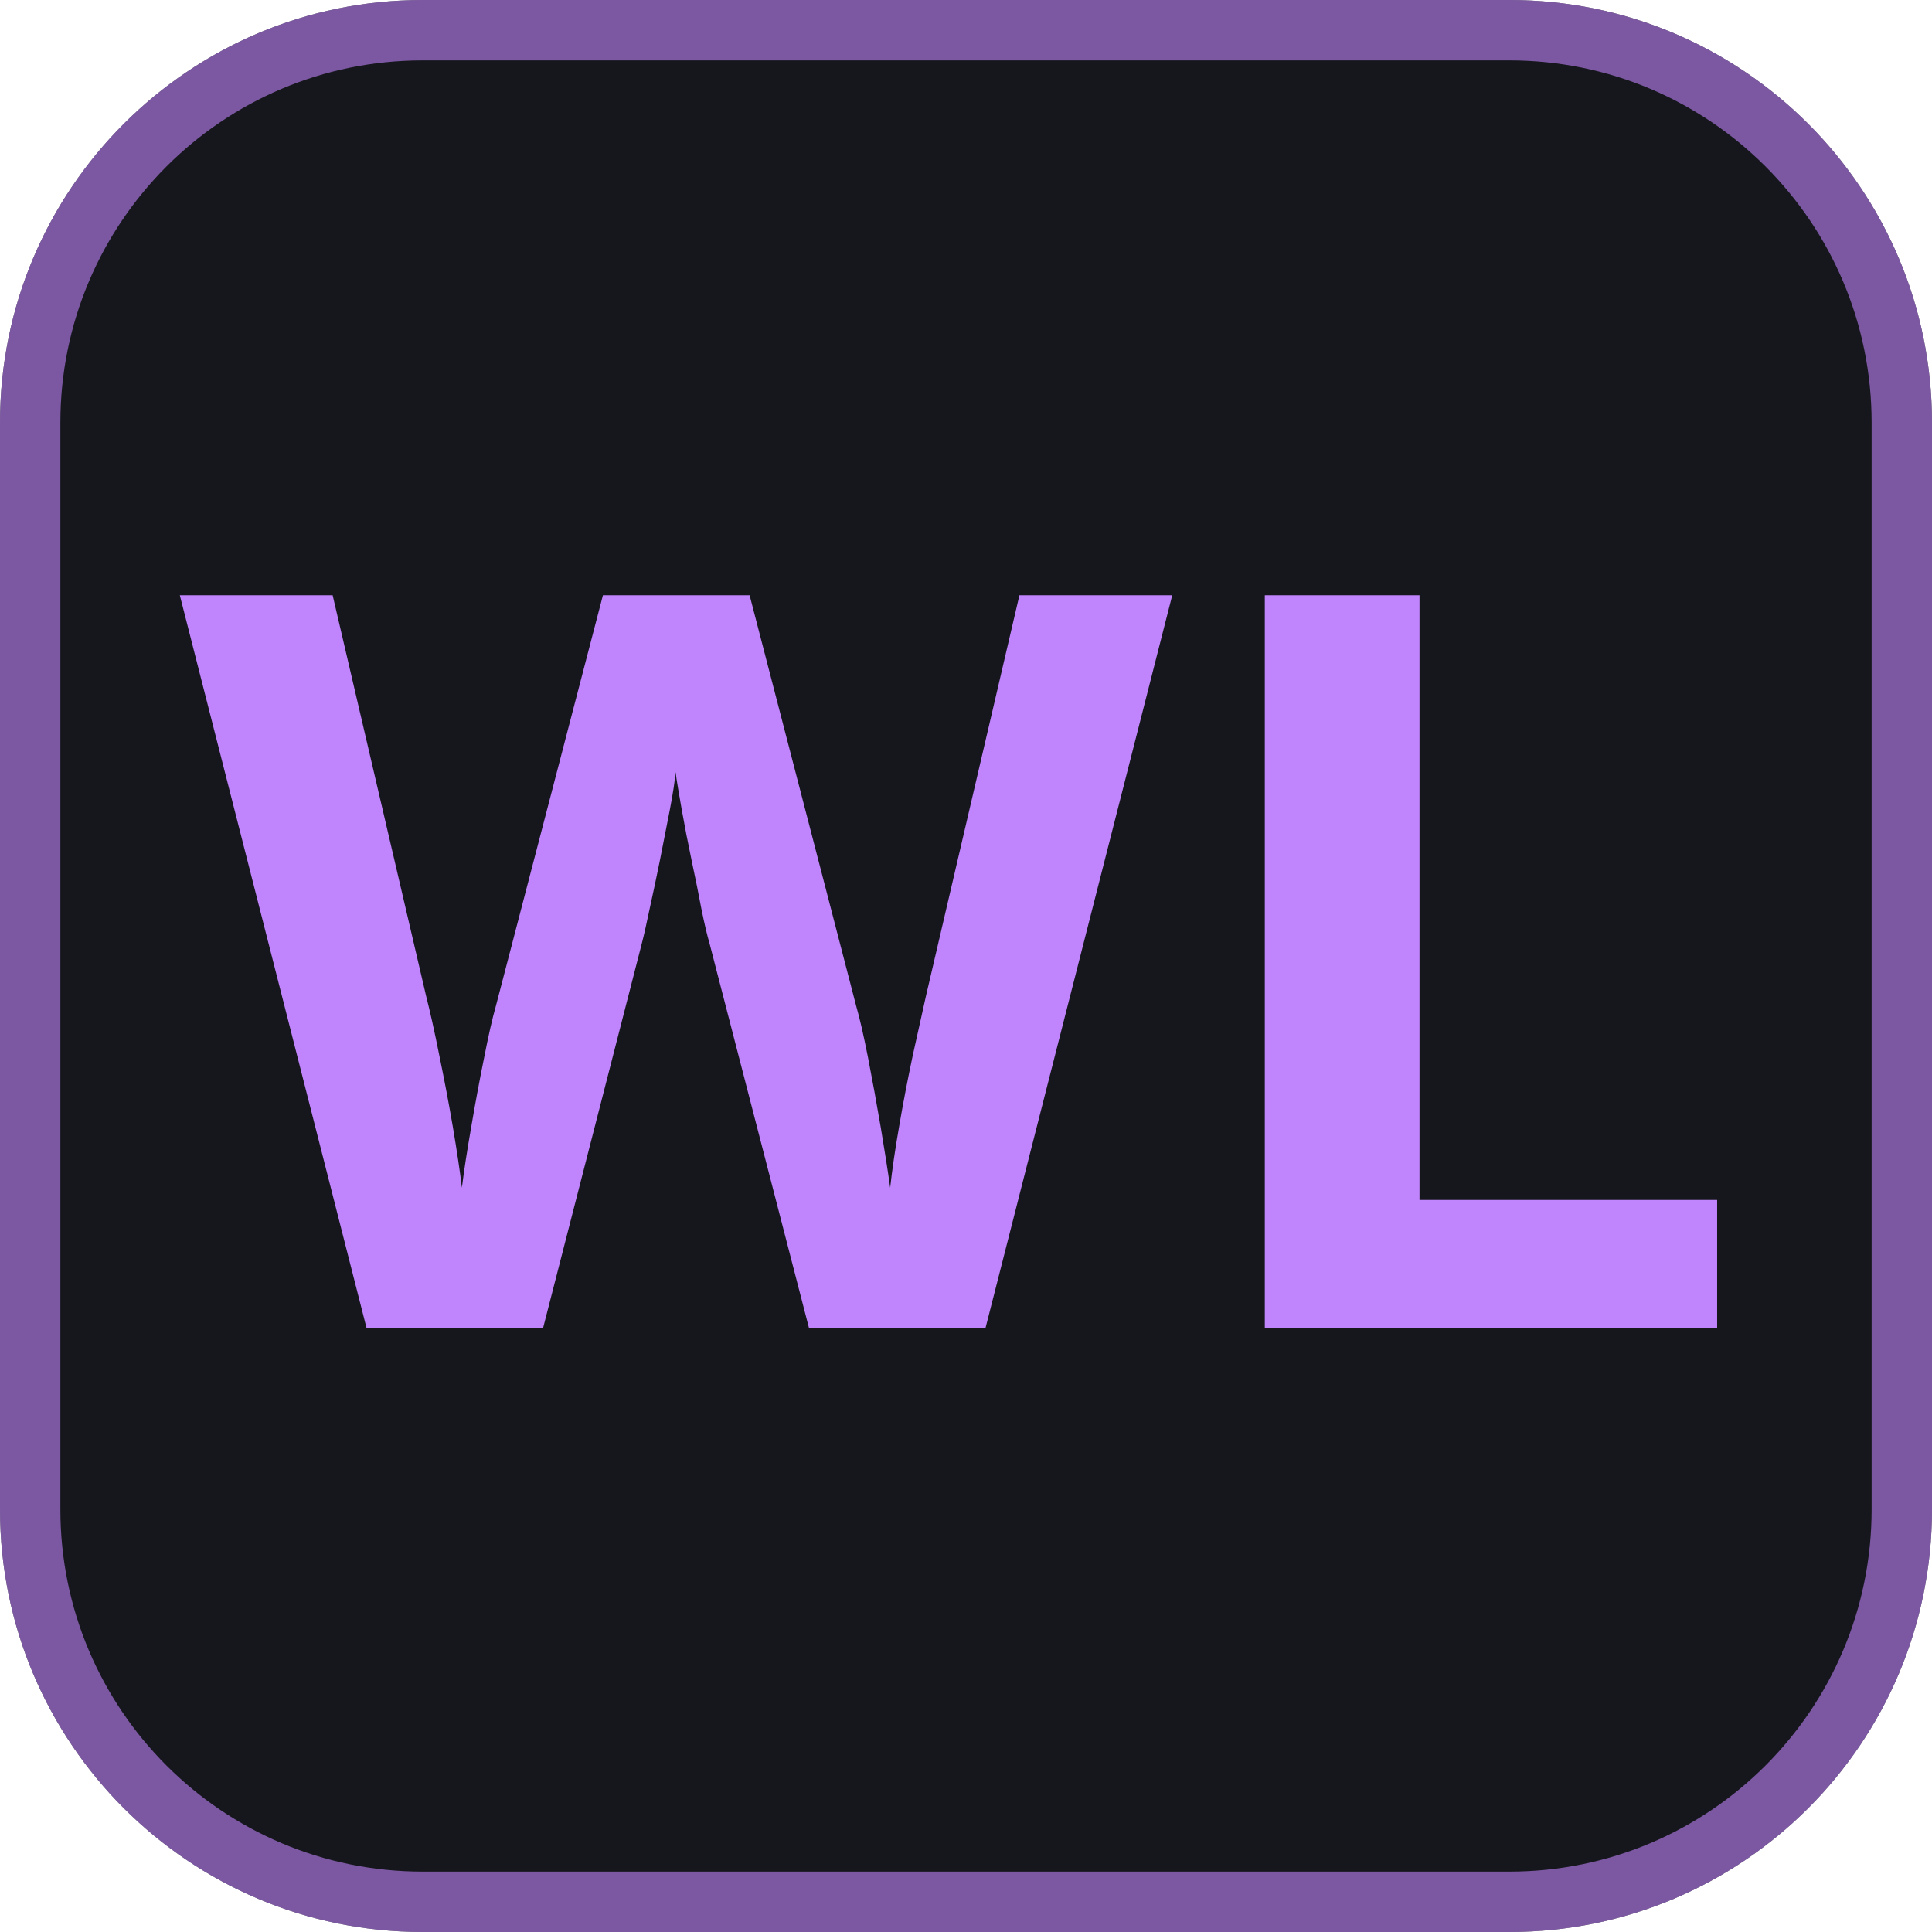
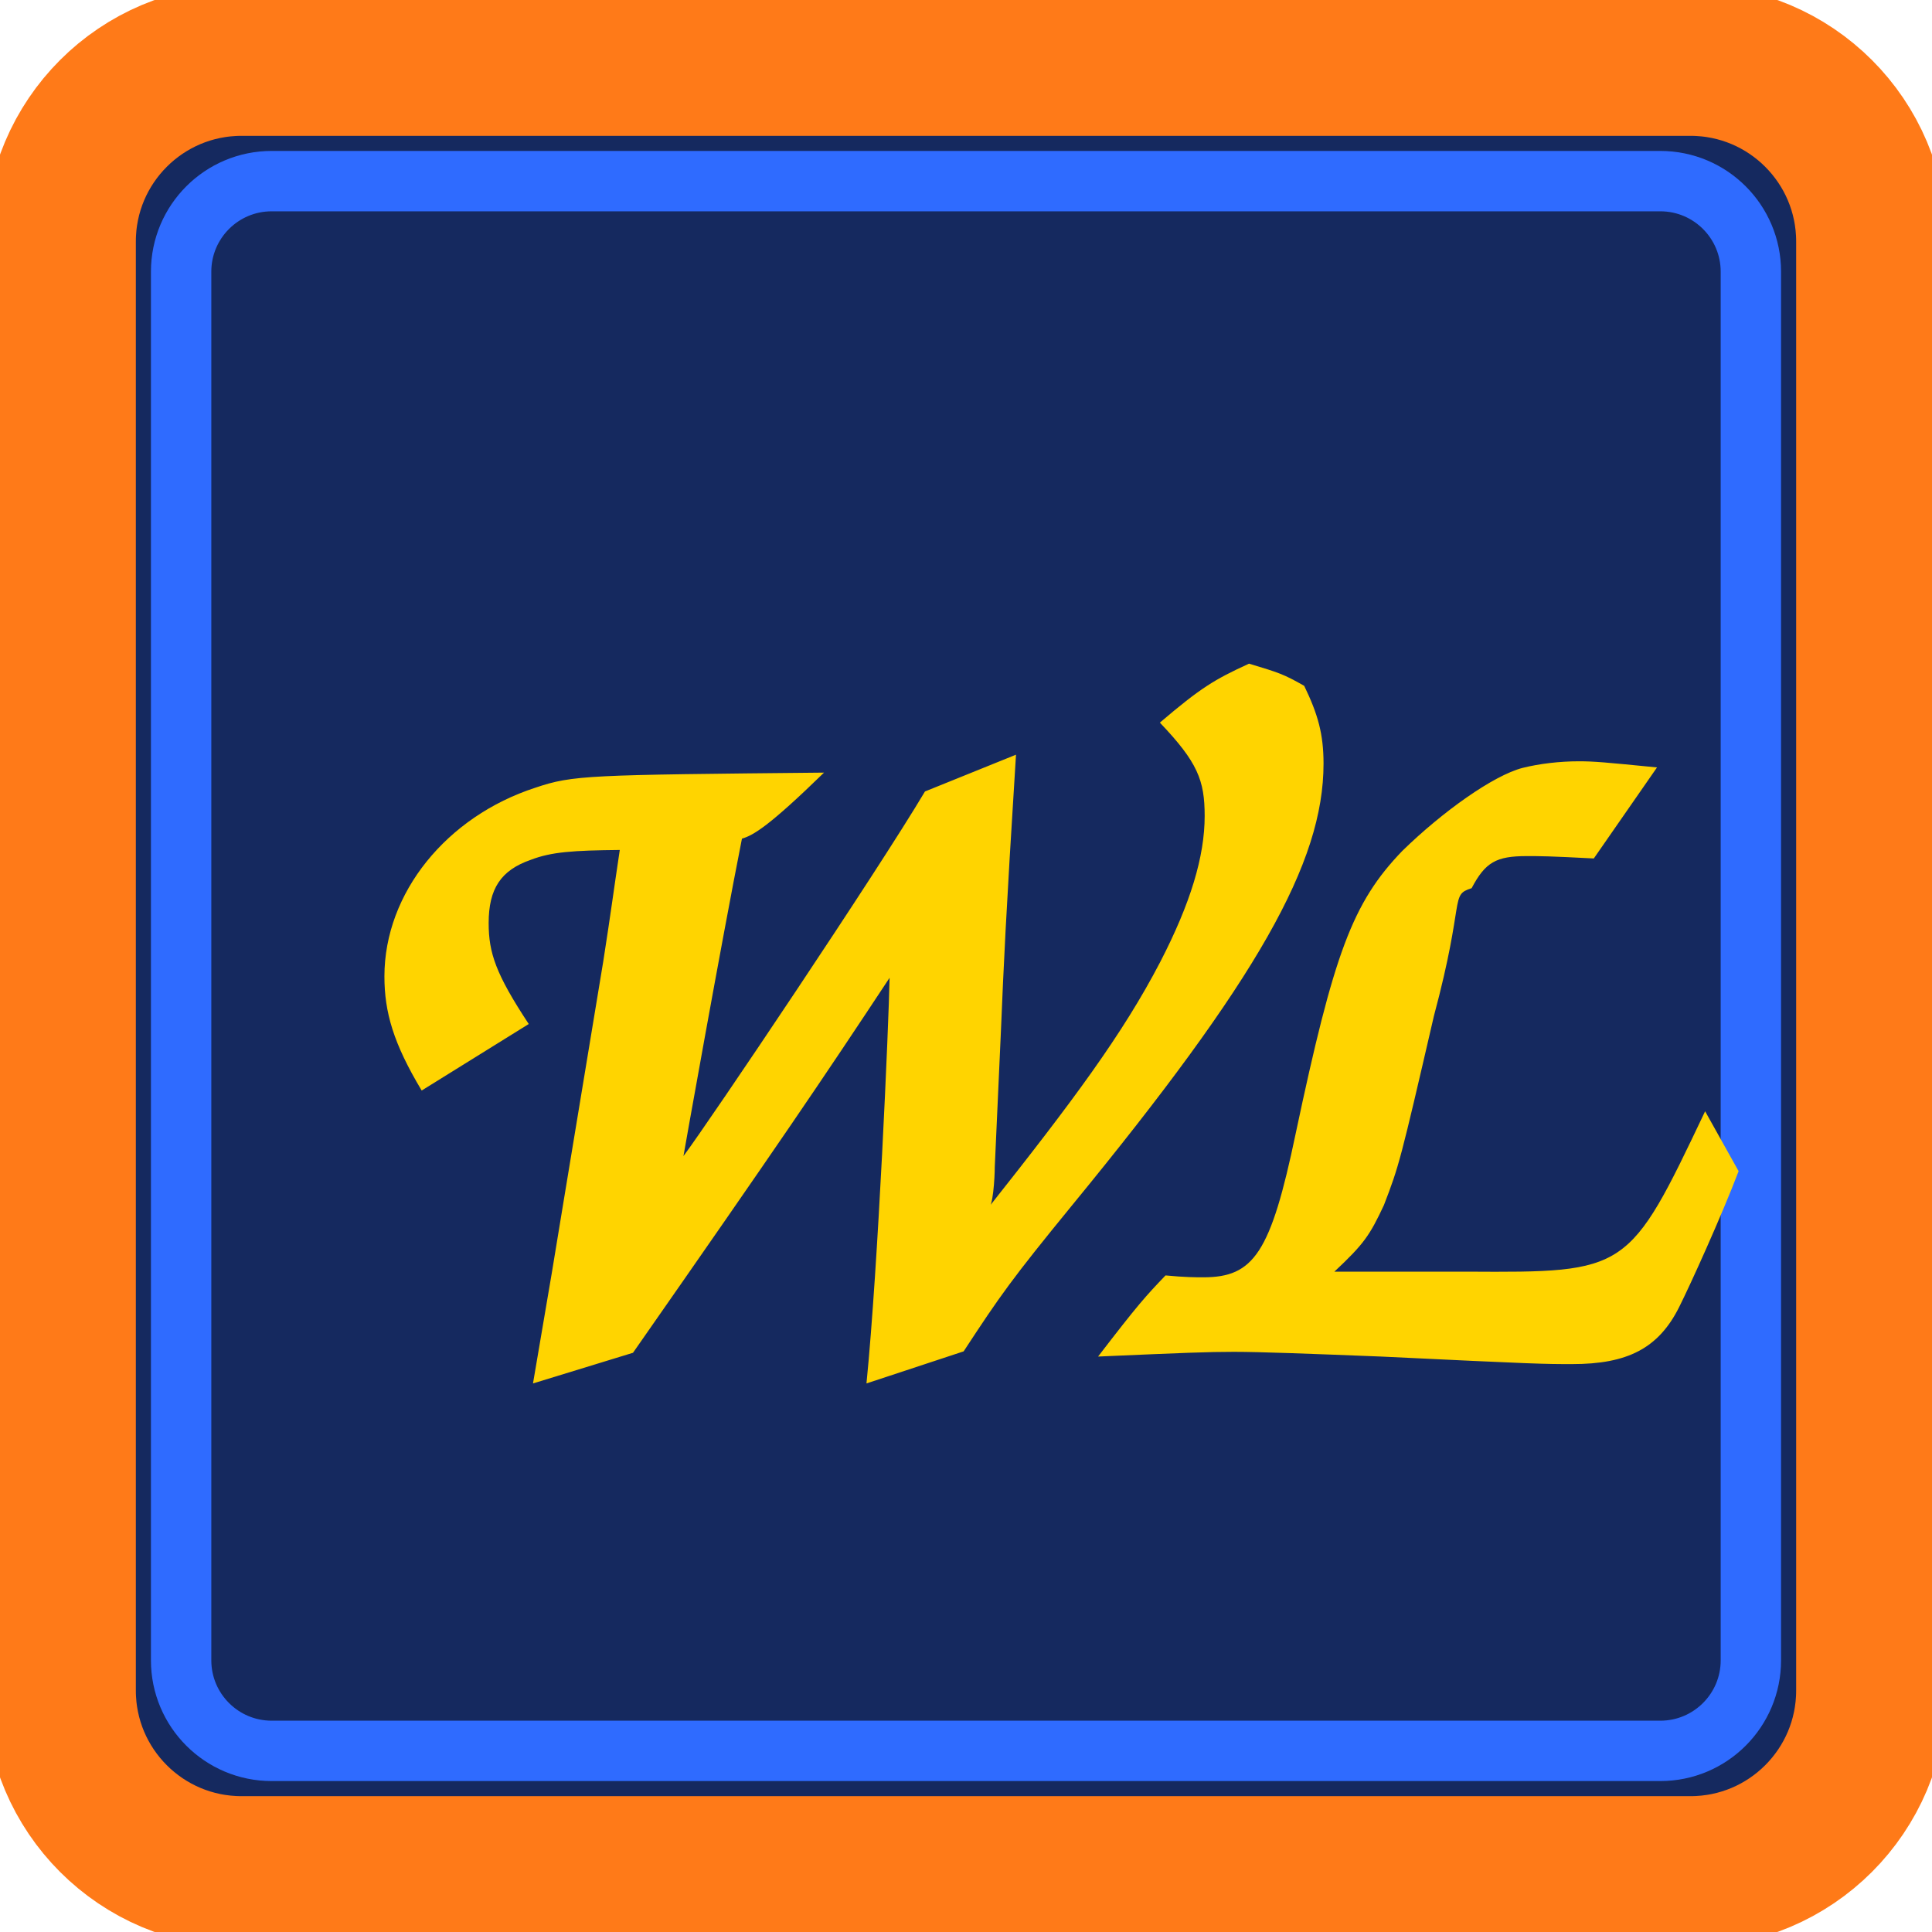
<svg xmlns="http://www.w3.org/2000/svg" viewBox="0 0 64 64" width="64" height="64">
-   <rect width="64" height="64" rx="14" fill="#16171d" />
-   <rect x="1" y="1" width="62" height="62" rx="13" fill="none" stroke="#c084fc" stroke-width="2" opacity="0.6" />
-   <text x="32" y="44" text-anchor="middle" font-family="system-ui, sans-serif" font-size="34" font-weight="700" fill="#c084fc">WL</text>
+   <rect x="2" y="2" width="60" height="60" rx="6" fill="#15295f" />
+   <rect x="2" y="2" width="60" height="60" rx="6" fill="none" stroke="#ff7a18" stroke-width="5" />
+   <rect x="6" y="6" width="52" height="52" rx="3" fill="none" stroke="#2f6bff" stroke-width="2" />
+   <text x="32" y="45" text-anchor="middle" font-family="'Comic Sans MS', 'Comic Sans', cursive" font-size="32" font-weight="bold" fill="#ffd400">WL</text>
</svg>
